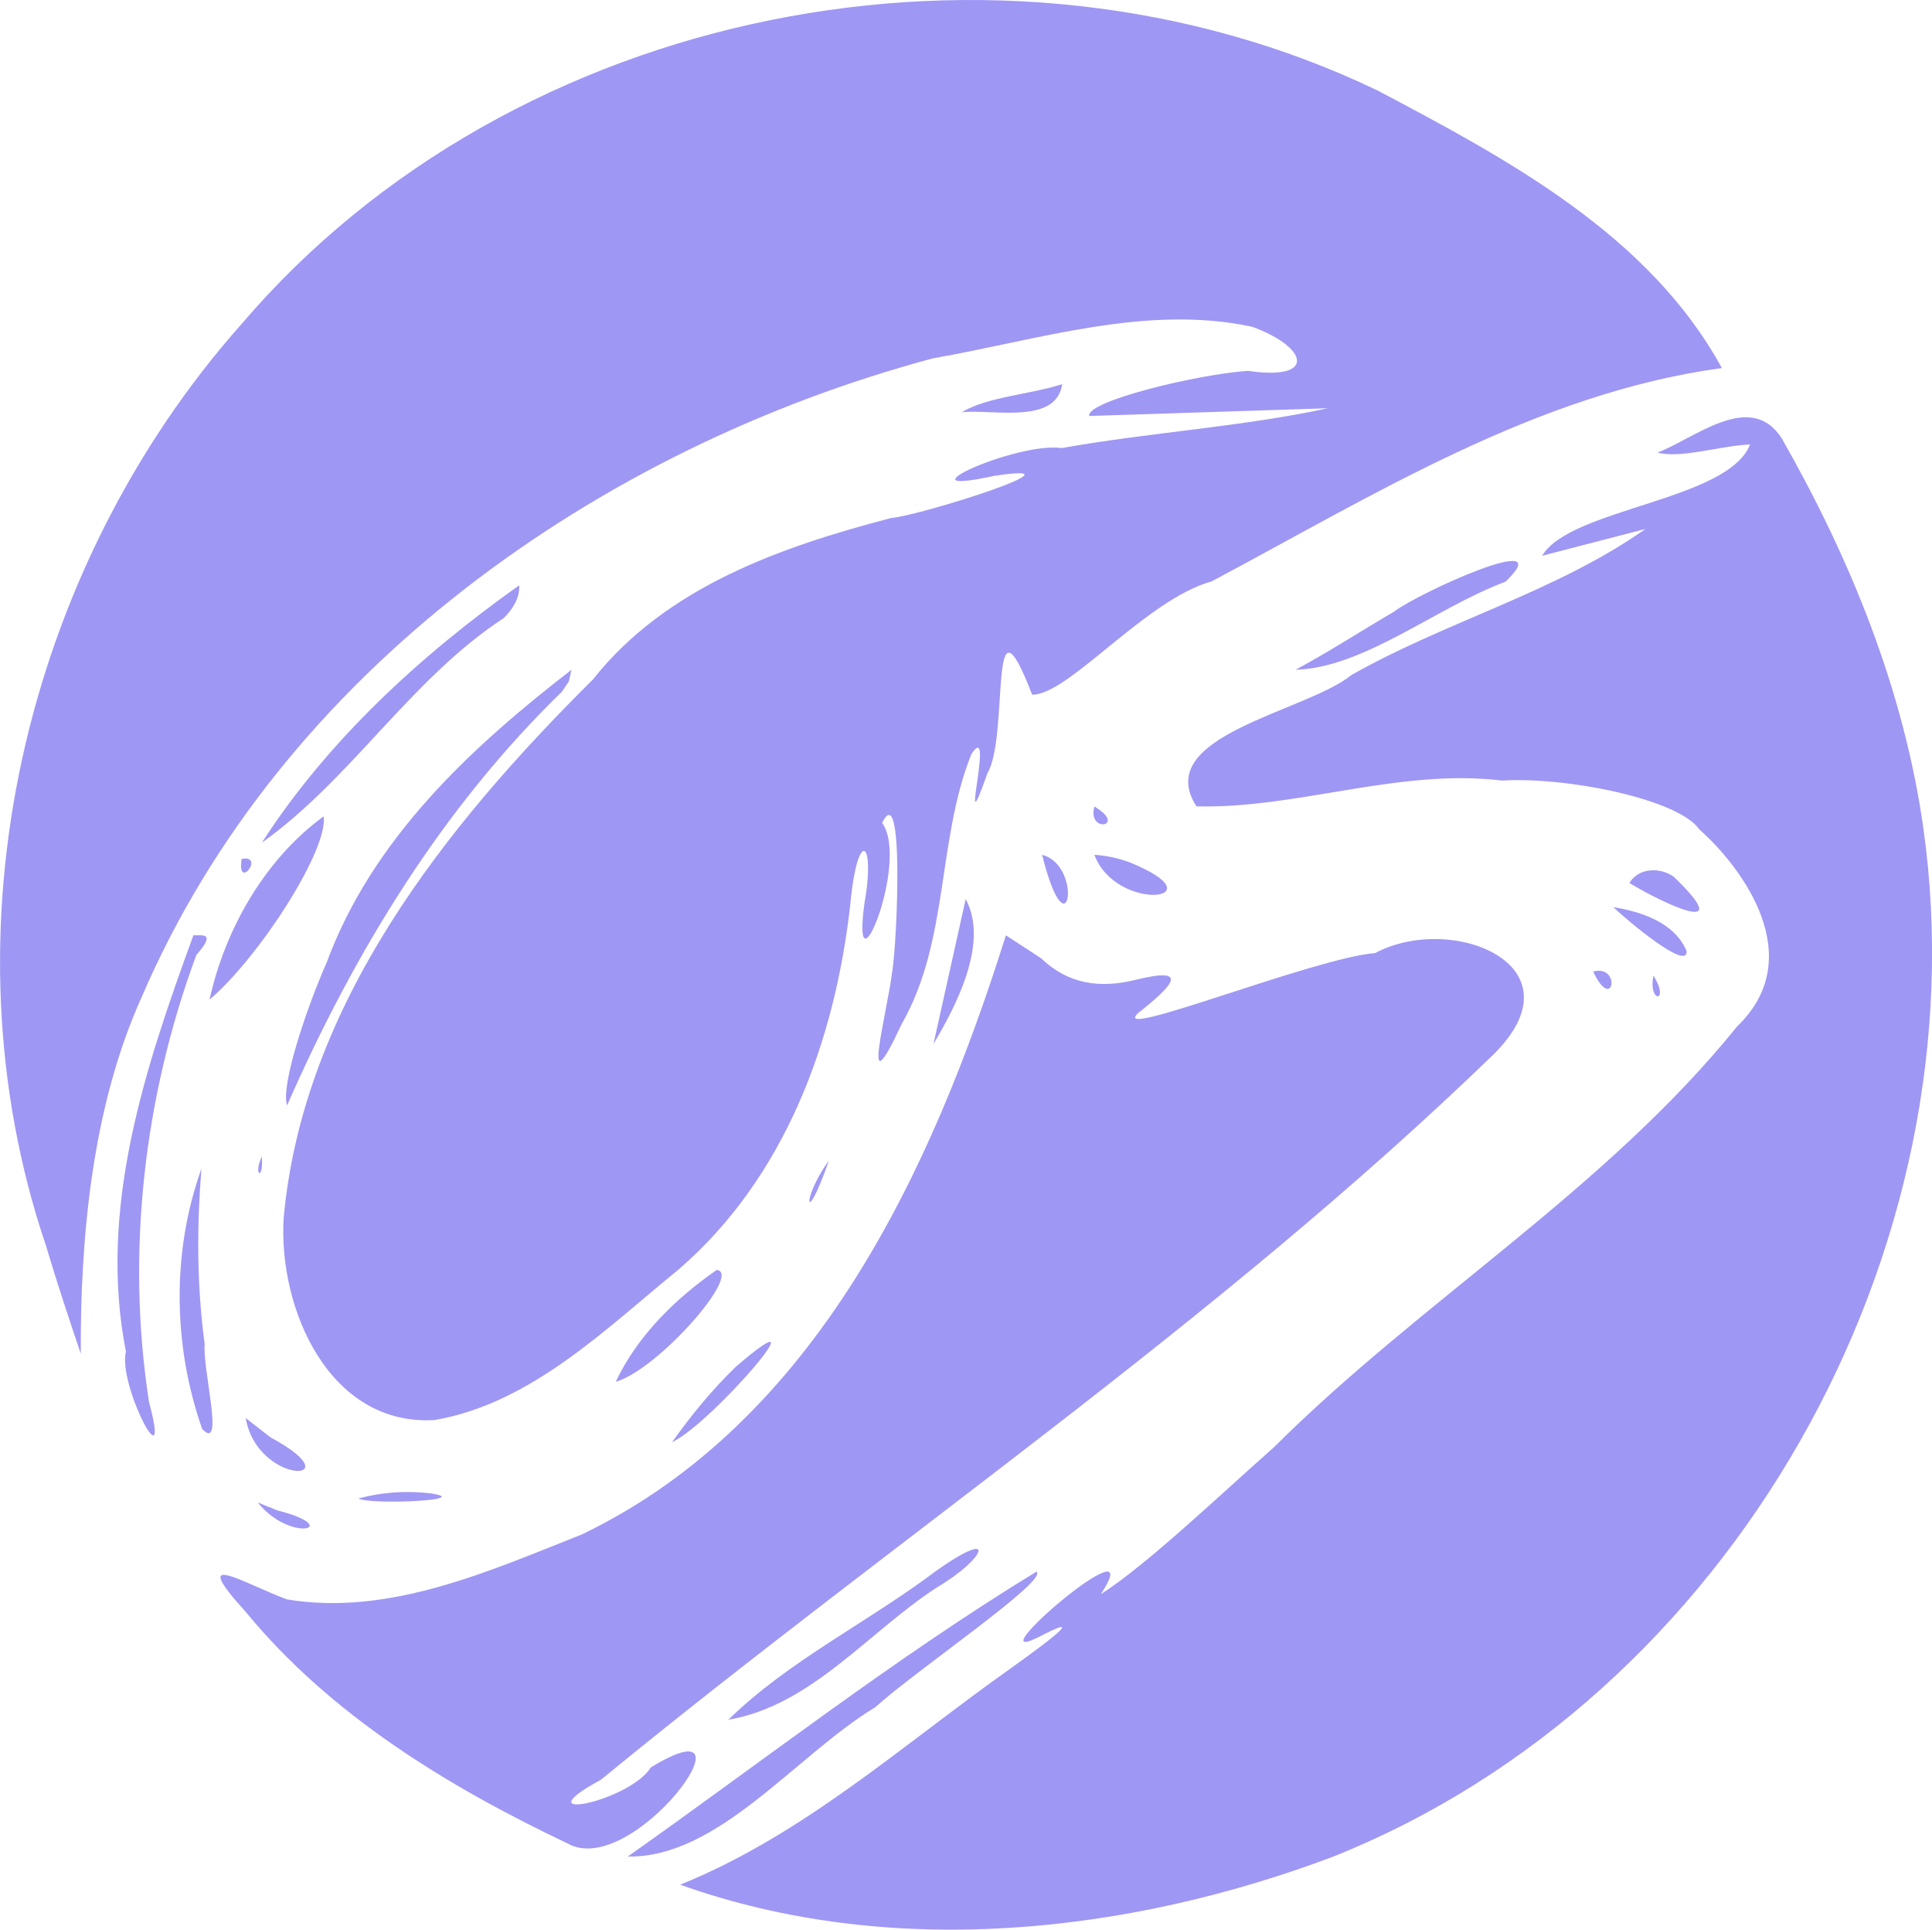
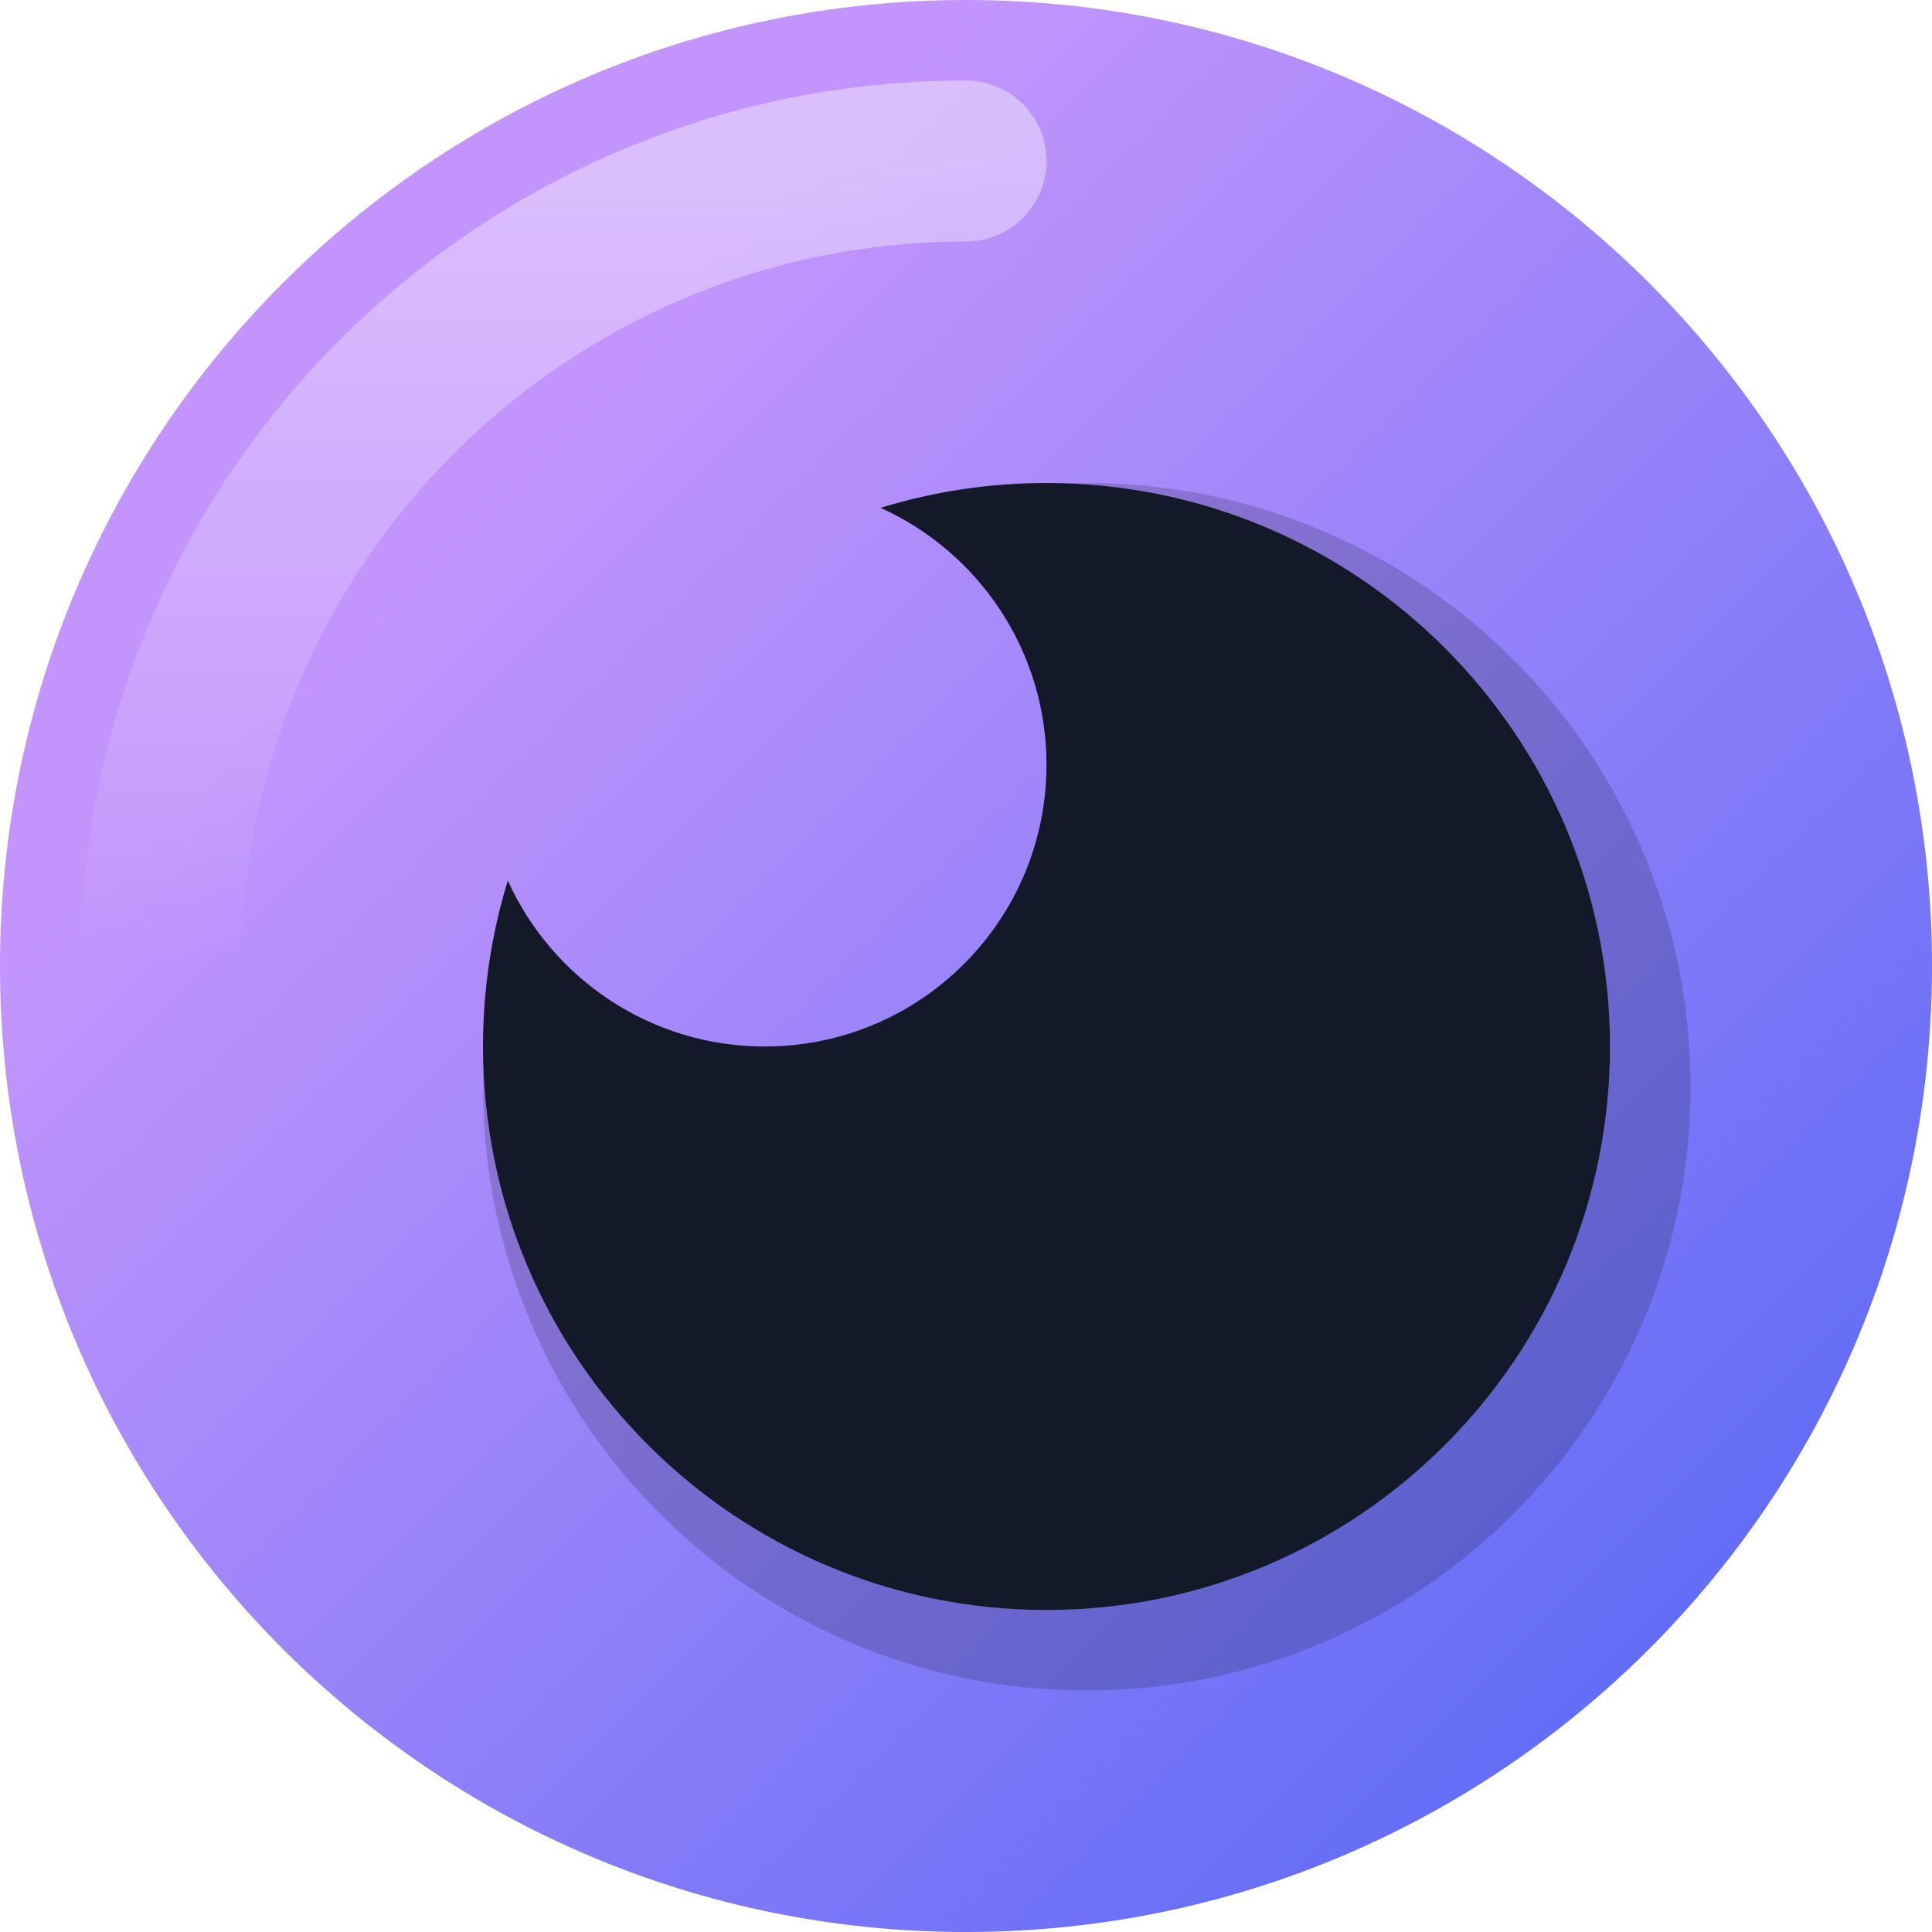
- <svg xmlns="http://www.w3.org/2000/svg" width="999.6mm" height="998.22mm" version="1.1" viewBox="0 0 999.6 998.22">
-   <g transform="translate(1080.9 661.2)">
-     <path d="m-1039.1 39.059c-0.293-58.454 5.563-126.98 31.406-184.23 72.171-168.23 236.16-284.2 409.47-330.65 53.994-9.39 110.45-28.169 165.27-16.316 29.145 10.687 33.222 28.033-2.189 22.78-25.739 1.645-83.944 15.705-82.206 23.345 41.126-1.327 82.252-2.653 123.38-3.98-43.925 9.547-92.103 12.454-137.62 20.584-23.472-3.383-87.257 25.8-35.057 14.407 51.373-7.922-37.26 20.379-53.401 21.816-57.034 14.945-116.19 35.652-154.09 83.484-76.256 75.71-149.97 167.99-160.02 278.78-2.783 46.727 23.613 107.62 78.194 104.32 49.823-8.652 88.367-47.081 126.16-77.883 54.967-47.467 80.76-117.82 88.778-188.26 3.697-40.531 13.218-34.256 7.43-1.497-7.265 52.605 23.657-21.205 9.095-41.271 11.374-23.362 7.822 60.056 5.331 76.226-2.723 22.48-17.309 75.146 4.81 27.801 24.634-43.081 18.186-95.03 36.022-139.55 12.792-19.649-7.623 55.06 8.356 9.774 11.494-19.54-7e-3 -100.48 23.102-40.585 18.64 0.401 58.901-49.244 92.871-58.593 84.082-44.705 167.83-97.209 263.98-110.36-37.632-68.937-111.07-108.19-178.09-143.57-194.39-93.373-447.1-44.068-587.76 120.73-112.89 127.16-156.16 314.18-101.4 476.34 5.629 18.92 11.846 37.659 18.17 56.357zm507.78-501.54c-16.653 5.399-38.752 6.505-52.027 14.567 15.349-1.831 48.964 6.744 52.027-14.567zm308 35.378c11.824 3.317 32.6-3.561 47.865-4.162-11.274 29.136-93.003 32.926-107.56 57.561 17.818-4.619 35.636-9.239 53.453-13.858-46.216 32.558-102.77 47.615-152.06 75.516-23.465 19.165-103.81 31.336-80.242 67.982 52.309 1.31 104.56-19.784 158.16-13.341 33.784-2.034 91.381 9.741 101.96 25.213 22.768 20.165 56.601 66.427 19.685 101.89-68.267 84.555-163.1 141.5-239.73 217.79-27.966 24.663-65.513 60.638-89.532 75.988 27.247-41.447-70.411 42.435-30.247 21.182 27.506-14.067-8.386 11.44-17.196 17.764-55.297 39.165-106.69 85.728-170.25 111.34 108.76 38.821 231.13 25.626 337.51-14.365 206.42-82.118 336.75-313.75 305.67-532.65-10.118-71.168-37.748-139.09-73.179-201.12-16.131-25.339-45.345 0.222-64.301 7.275m-187.3 112.38c35.492-1.056 72.812-32.256 108.66-45.559 28.619-27.551-44.503 5.417-57.852 15.599-16.991 9.89-33.456 20.686-50.804 29.96zm-401.65-43.702c-51.182 36.307-99.119 80.345-133.19 133.19 46.694-33.387 77.073-84.729 125.26-116.29 4.449-4.424 8.323-10.316 7.924-16.902zm27.054 43.702c-52.635 40.642-103.16 87.724-126.77 151.67-9.505 21.359-23.928 63.126-20.391 73.689 34.645-78.925 80.039-153.61 142.19-214.01l3.602-5.317zm270.54 70.756c-3.891 14.202 17.363 10.156 0 0zm-457.83 99.891c25.728-21.874 61.5-77.553 59.07-94.828-30.447 22.193-51.049 58.395-59.07 94.828zm430.78-74.918c13.422 53.752 21.748 5.582 0 0zm27.054 0c11.441 30.57 66.315 23.337 18.008 3.771-5.798-2.038-11.856-3.446-18.008-3.771zm-441.19 2.081c-2.703 17.035 12.506-2.232 0 0zm717.97 12.486c17.77 10.739 56.293 28.882 23.073-3.156-7.012-5.086-18.169-4.919-23.073 3.156zm-343.38 8.324c-5.55 24.973-11.099 49.946-16.649 74.918 11.044-18.542 29.078-52.089 16.649-74.918zm335.05 4.162c7.758 7.333 38.86 33.421 37.923 22.632-6.305-14.75-23.389-20.243-37.923-22.632zm-734.62 14.567c-25.076 68.571-49.446 141.41-34.926 215.3-4.284 17.52 23.921 70.41 11.971 26.193-11.972-77.117-2.641-158.11 24.475-231.29 10.453-11.88 3.205-10.063-1.52-10.197zm420.38 0c-38.198 121.46-98.313 251.55-219.09 309.8-48.076 19.081-100.16 42.593-152.99 33.721-23.923-9.05-50.934-26.246-21.263 6.45 44.033 53.529 104.6 90.357 166.51 119.81 34.063 19.313 102.1-75.294 43.158-39.345-11.271 17.931-67.938 29.173-25.89 6.437 153.49-125.84 319.25-237.13 462.11-375.49 46.136-45.993-21.935-73.308-61.466-52.192-32.1 2.599-139.54 46.148-122.41 30.849 17.208-13.645 27.526-24.192-1.67-16.976-18.261 4.537-34.855 2.239-48.744-11.154-6.082-3.968-12.165-7.936-18.248-11.904zm303.84 18.73c10.283 22.048 14.832-3.836 0 0zm31.216 2.081c-2.987 14.333 8.835 14.371 0 0zm-713.81 74.918c3.558 3.558 1.849 1.849 0 0zm-6.243 18.73c-4.642 9.671 1.105 13.062 0 0zm293.43 2.081c-14.163 19.277-12.774 36.654 0 0zm-324.65 4.162c-15.464 43.23-14.746 91.561 0.37 134.68 11.855 12.411 0.036-31.209 1.317-43.825-4.089-30.268-4.13-60.447-1.686-90.852zm214.35 110.3c22.318-6.601 65.789-56.522 52.218-57.877-21.363 14.857-41.043 34.084-52.218 57.877zm29.135 31.216c20.61-9.587 81.128-80.387 33.037-39.05-12.287 11.866-23.145 25.147-33.037 39.05zm-220.59-12.486c6.117 35.423 57.243 33.898 12.923 10.051-4.308-3.35-8.615-6.701-12.923-10.051zm58.27 41.621c6.591 3.453 61.317 0.84 36.967-2.713-12.322-1.414-24.993-0.548-36.967 2.713zm-52.027 2.081c17.227 21.38 44.961 12.922 10.226 4.09-3.409-1.363-6.817-2.727-10.226-4.09zm243.48 112.38c42.968-7.307 72.617-45.616 108.05-68.55 24.997-14.731 31.932-31.386-0.3-8.659-35.191 26.629-76.385 46.491-107.75 77.209zm-52.027 70.756c46.922 0.788 86.834-52.286 127.97-77.187 21.925-19.76 90.206-65.969 83.402-70.158-73.391 44.844-141.2 97.771-211.37 147.34zm181.05-95.729c17.278-10.798 22.157-13.848 0 0z" fill="#9f97f4" />
+ <svg xmlns="http://www.w3.org/2000/svg" fill="none" version="1.1" viewBox="0 0 1500 1500">
+   <g transform="scale(15.625)">
+     <circle cx="49.343" cy="48.776" r="27.224" fill="#131928" stroke="#131928" stroke-width="20" />
+     <g clip-rule="evenodd" fill-rule="evenodd">
+       <path d="m48 96c26.51 0 48-21.49 48-48s-21.49-48-48-48-48 21.49-48 48 21.49 48 48 48zm32-44c0 15.464-12.536 28-28 28s-28-12.536-28-28c0-2.87 0.432-5.638 1.234-8.245 2.195 4.862 7.086 8.245 12.766 8.245 7.732 0 14-6.268 14-14 0-5.681-3.384-10.571-8.245-12.766 2.607-0.802 5.375-1.234 8.245-1.234 15.464 0 28 12.536 28 28z" fill="url(#b)" />
+       <path d="m80 52c0 15.464-12.536 28-28 28-15.136 0-27.467-12.01-27.983-27.021-0.011 0.339-0.017 0.679-0.017 1.021 0 16.568 13.432 30 30 30s30-13.432 30-30-13.432-30-30-30c-0.34 0-0.679 0.006-1.017 0.017 15.009 0.518 27.017 12.848 27.017 27.983z" fill="#131928" opacity=".2" />
+       <path d="m48 12c-19.882 0-36 16.118-36 36 0 2.209-1.791 4-4 4-2.209 0-4-1.791-4-4 0-24.3 19.7-44 44-44 2.209 0 4 1.791 4 4 0 2.209-1.791 4-4 4z" fill="url(#a)" />
+     </g>
  </g>
+   <defs>
+     <linearGradient id="b" x1="48" x2="117.5" y2="69.5" gradientUnits="userSpaceOnUse">
+       <stop stop-color="#C395FC" offset="0" />
+       <stop stop-color="#4F65F5" offset="1" />
+     </linearGradient>
+     <linearGradient id="a" x1="28" x2="28" y1="8" y2="48" gradientUnits="userSpaceOnUse">
+       <stop stop-color="#fff" stop-opacity=".4" offset="0" />
+       <stop stop-color="#fff" stop-opacity="0" offset="1" />
+     </linearGradient>
+   </defs>
</svg>
